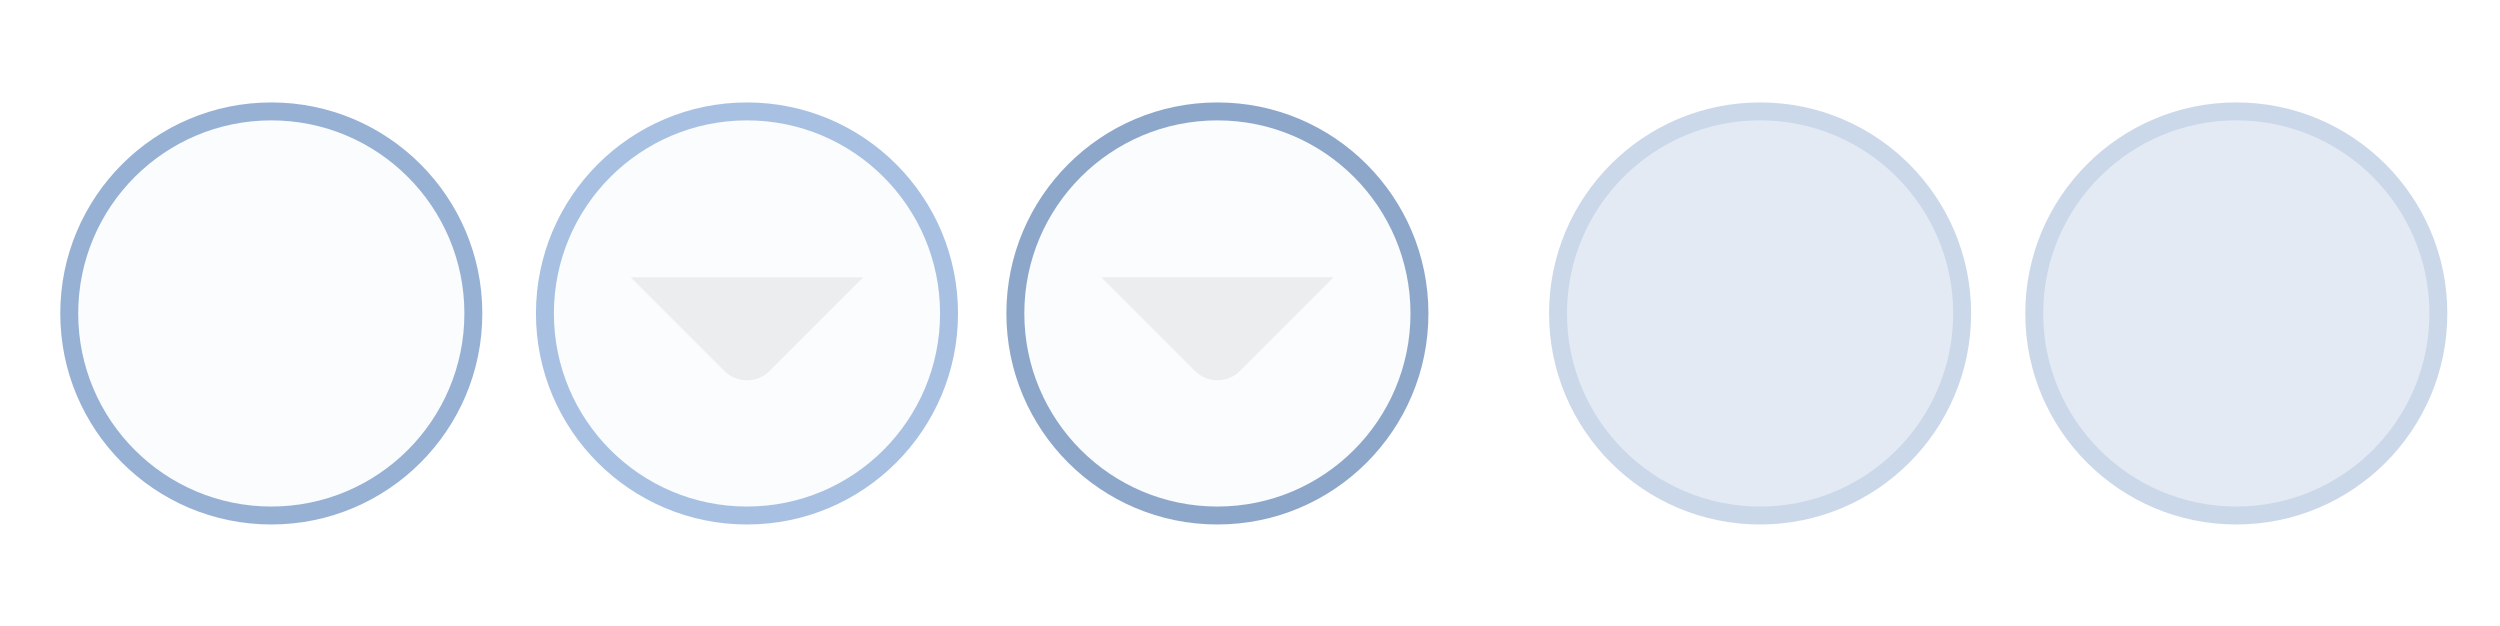
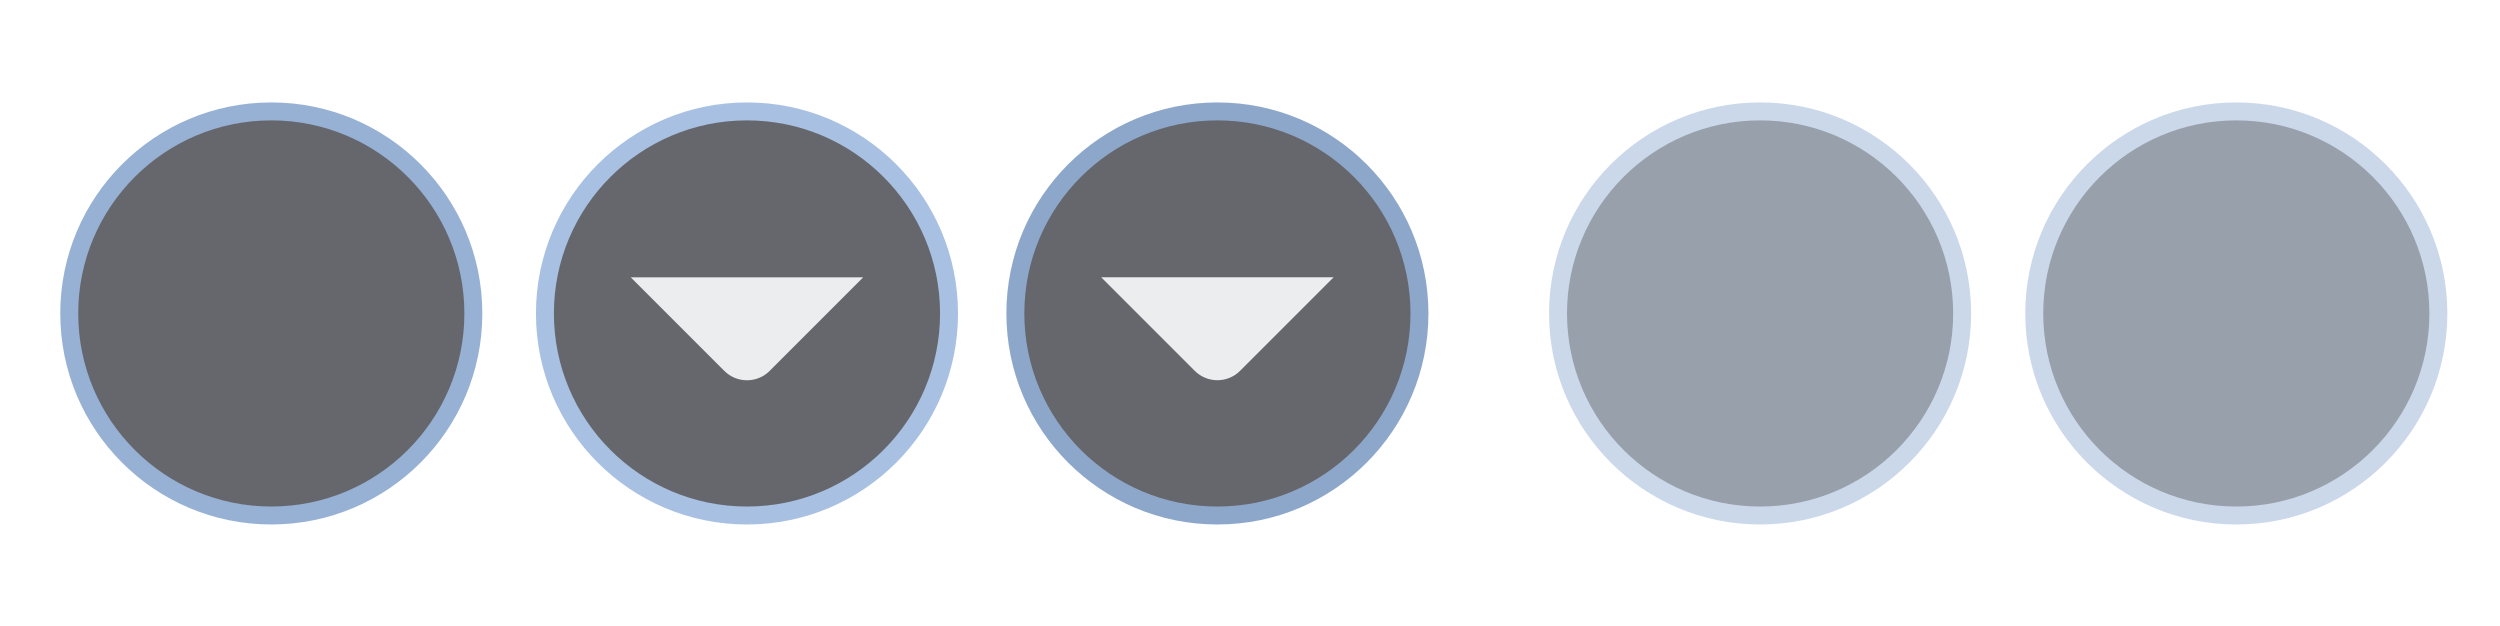
<svg xmlns="http://www.w3.org/2000/svg" xmlns:xlink="http://www.w3.org/1999/xlink" width="119.467" height="29.867" id="svg4428" version="1.1">
  <defs id="defs4430">
    <linearGradient id="linearGradient3913">
      <stop style="stop-color:#ffffff;stop-opacity:1;" offset="0" id="stop3915" />
      <stop id="stop3921" offset="0.5" style="stop-color:#ffffff;stop-opacity:0.498;" />
      <stop style="stop-color:#ffffff;stop-opacity:0;" offset="1" id="stop3917" />
    </linearGradient>
    <linearGradient id="linearGradient3868">
      <stop style="stop-color:#5a5a5a;stop-opacity:1;" offset="0" id="stop3870" />
      <stop style="stop-color:#646464;stop-opacity:1;" offset="1" id="stop3872" />
    </linearGradient>
    <linearGradient id="linearGradient3813">
      <stop style="stop-color:#666666;stop-opacity:1;" offset="0" id="stop3815" />
      <stop style="stop-color:#636363;stop-opacity:1;" offset="1" id="stop3817" />
    </linearGradient>
    <linearGradient id="linearGradient3787">
      <stop style="stop-color:#e5e5df;stop-opacity:1;" offset="0" id="stop3789" />
      <stop style="stop-color:#ccced2;stop-opacity:1;" offset="1" id="stop3791" />
    </linearGradient>
    <linearGradient id="linearGradient3806-3-5-6">
      <stop style="stop-color:#303030;stop-opacity:1;" offset="0" id="stop3808-6-9-1" />
      <stop style="stop-color:#232323;stop-opacity:1;" offset="1" id="stop3810-4-6-3" />
    </linearGradient>
    <linearGradient xlink:href="#linearGradient3787" id="linearGradient3793" x1="40" y1="1044.362" x2="40" y2="1032.362" gradientUnits="userSpaceOnUse" />
    <linearGradient xlink:href="#linearGradient3787" id="linearGradient3828" gradientUnits="userSpaceOnUse" x1="40" y1="1044.362" x2="40" y2="1032.362" gradientTransform="matrix(1.166667,0,0,1.076923,-6.5,-80.33555)" />
    <linearGradient xlink:href="#linearGradient3787-8" id="linearGradient3835" gradientUnits="userSpaceOnUse" gradientTransform="matrix(1.166667,0,0,1.076923,-35.5,-1105.698)" x1="40" y1="1044.362" x2="40" y2="1032.362" />
    <linearGradient xlink:href="#linearGradient3787-8" id="linearGradient3835-4" gradientUnits="userSpaceOnUse" gradientTransform="matrix(1.166667,0,0,1.076923,-35.5,-1105.698)" x1="40" y1="1044.362" x2="40" y2="1032.362" />
    <linearGradient id="linearGradient3787-8">
      <stop style="stop-color:#fbfcfd;stop-opacity:1;" offset="0" id="stop3789-2" />
      <stop style="stop-color:#e0e1e5;stop-opacity:1;" offset="1" id="stop3791-6" />
    </linearGradient>
    <linearGradient xlink:href="#linearGradient3787-8" id="linearGradient3835-3" gradientUnits="userSpaceOnUse" gradientTransform="matrix(1.166667,0,0,1.076923,-35.5,-1105.698)" x1="40" y1="1044.362" x2="40" y2="1032.362" />
    <linearGradient id="linearGradient3787-7">
      <stop style="stop-color:#fbfcfd;stop-opacity:1;" offset="0" id="stop3789-3" />
      <stop style="stop-color:#e6e6e0;stop-opacity:1;" offset="1" id="stop3791-3" />
    </linearGradient>
    <linearGradient xlink:href="#linearGradient3787" id="linearGradient3807" x1="11" y1="15.75" x2="11" y2="8.25" gradientUnits="userSpaceOnUse" />
    <linearGradient xlink:href="#linearGradient3813" id="linearGradient3819" x1="29.5" y1="15.2" x2="29.5" y2="8.8" gradientUnits="userSpaceOnUse" />
    <linearGradient xlink:href="#linearGradient4231" id="linearGradient3807-1" x1="10" y1="7" x2="10" y2="15.889" gradientUnits="userSpaceOnUse" />
    <linearGradient id="linearGradient4231">
      <stop id="stop4233" offset="0" style="stop-color:#e7e7e1;stop-opacity:1;" />
      <stop id="stop4239" offset="1" style="stop-color:#ccced2;stop-opacity:1;" />
    </linearGradient>
    <linearGradient xlink:href="#linearGradient4231-1" id="linearGradient3807-1-1" x1="10" y1="15.889" x2="10" y2="7" gradientUnits="userSpaceOnUse" />
    <linearGradient id="linearGradient4231-1">
      <stop id="stop4233-6" offset="0" style="stop-color:#e0e1e5;stop-opacity:1;" />
      <stop id="stop4239-7" offset="1" style="stop-color:#ccced2;stop-opacity:1;" />
    </linearGradient>
    <linearGradient id="linearGradient4363">
      <stop style="stop-color:#979791;stop-opacity:1;" offset="0" id="stop4365" />
      <stop style="stop-color:#ccced2;stop-opacity:0;" offset="1" id="stop4367" />
    </linearGradient>
    <linearGradient id="linearGradient4363-7">
      <stop style="stop-color:#f5f5ef;stop-opacity:1;" offset="0" id="stop4365-9" />
      <stop style="stop-color:#ccced2;stop-opacity:0;" offset="1" id="stop4367-8" />
    </linearGradient>
    <linearGradient xlink:href="#linearGradient4231-7" id="linearGradient4361" gradientUnits="userSpaceOnUse" gradientTransform="matrix(1.1875,0,0,1,-41.25,0)" x1="248.632" y1="79" x2="248.632" y2="58" />
    <linearGradient id="linearGradient4231-7">
      <stop id="stop4233-4" offset="0" style="stop-color:#e0e1e5;stop-opacity:1;" />
      <stop id="stop4239-8" offset="1" style="stop-color:#ccced2;stop-opacity:1;" />
    </linearGradient>
    <linearGradient xlink:href="#linearGradient4231-7" id="linearGradient3127" gradientUnits="userSpaceOnUse" gradientTransform="matrix(1.1875,0,0,1,-262.25,-55.99998)" x1="248.632" y1="79" x2="248.632" y2="58" />
    <linearGradient xlink:href="#linearGradient4231-7" id="linearGradient3154" gradientUnits="userSpaceOnUse" gradientTransform="matrix(1.1875,0,0,1,-262.25,-55.99998)" x1="248.632" y1="79" x2="248.632" y2="58" />
    <linearGradient xlink:href="#linearGradient4231-7" id="linearGradient3159" gradientUnits="userSpaceOnUse" gradientTransform="matrix(1.1875,0,0,1,-249.25,-54.99998)" x1="248.632" y1="79" x2="248.632" y2="58" />
    <linearGradient xlink:href="#linearGradient4231-7-9" id="linearGradient3159-0" gradientUnits="userSpaceOnUse" gradientTransform="matrix(1.1875,0,0,1,-262.25,-55.99998)" x1="248.632" y1="79" x2="248.632" y2="58" />
    <linearGradient id="linearGradient4231-7-9">
      <stop id="stop4233-4-2" offset="0" style="stop-color:#e0e1e5;stop-opacity:1;" />
      <stop id="stop4239-8-9" offset="1" style="stop-color:#ccced2;stop-opacity:1;" />
    </linearGradient>
    <linearGradient id="linearGradient4231-5">
      <stop id="stop4233-41" offset="0" style="stop-color:#e0e1e5;stop-opacity:1;" />
      <stop id="stop4239-73" offset="1" style="stop-color:#ccced2;stop-opacity:1;" />
    </linearGradient>
    <linearGradient xlink:href="#linearGradient4231-7-7" id="linearGradient3159-1" gradientUnits="userSpaceOnUse" gradientTransform="matrix(1.1875,0,0,1,-262.25,-55.99998)" x1="248.632" y1="79" x2="248.632" y2="58" />
    <linearGradient id="linearGradient4231-7-7">
      <stop id="stop4233-4-7" offset="0" style="stop-color:#e0e1e5;stop-opacity:1;" />
      <stop id="stop4239-8-2" offset="1" style="stop-color:#ccced2;stop-opacity:1;" />
    </linearGradient>
    <linearGradient xlink:href="#linearGradient4231-73" id="linearGradient3807-1-7" x1="10" y1="15.889" x2="10" y2="7" gradientUnits="userSpaceOnUse" />
    <linearGradient id="linearGradient4231-73">
      <stop id="stop4233-1" offset="0" style="stop-color:#e0e1e5;stop-opacity:1;" />
      <stop id="stop4239-85" offset="1" style="stop-color:#ccced2;stop-opacity:1;" />
    </linearGradient>
    <filter id="filter5355" x="-0.185" width="1.371" y="-0.379" height="1.758">
      <feGaussianBlur stdDeviation="1.207" id="feGaussianBlur5357" />
    </filter>
  </defs>
  <g id="layer1" transform="translate(0,-1092.653)">
    <g id="4" transform="translate(86.4,-3.2)" />
    <path style="opacity:0;fill:#6b6b6b;fill-opacity:1;stroke:#000000;stroke-width:0.1;stroke-linecap:butt;stroke-linejoin:miter;stroke-miterlimit:4;stroke-dasharray:none;stroke-opacity:1;filter:url(#filter5355)" d="m -22.666,1038.623 h 15.888 c -0.374,-10.748 -15.894,-9.959 -15.888,0 z" id="path3863" transform="matrix(0.998626,0,0,0.9174844,122.4367,158.2753)" />
    <g id="active-center" transform="matrix(0.02211836,0,0,-0.02211825,2.814838,1117.89)">
      <path d="m 458.879,7.858 c 251.801,0 455.921,204.125 455.921,455.929 0,251.795 -204.12,455.921 -455.921,455.921 C 207.08,919.709 2.954,715.583 2.954,463.788 2.954,211.983 207.08,7.858 458.879,7.858" style="fill:#97b1d5;fill-opacity:1;fill-rule:evenodd;stroke:none;stroke-width:1.067;enable-background:new" id="path14" />
-       <path d="m 458.877,46.638 c 230.384,0 417.15,186.763 417.15,417.15 0,230.379 -186.766,417.141 -417.15,417.141 -230.383,0 -417.15,-186.763 -417.15,-417.141 0,-230.387 186.767,-417.15 417.15,-417.15" style="fill:#fbfcfd;fill-opacity:1;fill-rule:evenodd;stroke:none;stroke-width:1.067;enable-background:new" id="path16" />
+       <path d="m 458.877,46.638 c 230.384,0 417.15,186.763 417.15,417.15 0,230.379 -186.766,417.141 -417.15,417.141 -230.383,0 -417.15,-186.763 -417.15,-417.141 0,-230.387 186.767,-417.15 417.15,-417.15" style="fill:#66676c;fill-opacity:1;fill-rule:evenodd;stroke:none;stroke-width:1.067;enable-background:new" id="path16" />
    </g>
    <g id="hover-center" transform="matrix(0.02211825,0,0,-0.02211826,25.48017,1117.819)">
      <path d="m 461.865,4.637 c 251.802,0 455.923,204.125 455.923,455.929 0,251.795 -204.121,455.921 -455.923,455.921 -251.801,0 -455.927,-204.126 -455.927,-455.921 0,-251.805 204.126,-455.929 455.927,-455.929" style="fill:#a8c1e2;fill-opacity:1;fill-rule:evenodd;stroke:none;stroke-width:1.067;enable-background:new" id="path14-3" />
-       <path d="m 461.863,43.417 c 230.385,0 417.152,186.763 417.152,417.15 0,230.379 -186.767,417.141 -417.152,417.141 -230.384,0 -417.152,-186.763 -417.152,-417.141 0,-230.387 186.768,-417.15 417.152,-417.15" style="fill:#fbfcfd;fill-opacity:1;fill-rule:evenodd;stroke:none;stroke-width:1.067;enable-background:new" id="path16-5-3" />
+       <path d="m 461.863,43.417 c 230.385,0 417.152,186.763 417.152,417.15 0,230.379 -186.767,417.141 -417.152,417.141 -230.384,0 -417.152,-186.763 -417.152,-417.141 0,-230.387 186.768,-417.15 417.152,-417.15" style="fill:#66676c;fill-opacity:1;fill-rule:evenodd;stroke:none;stroke-width:1.067;enable-background:new" id="path16-5-3" />
      <path d="M 712.988,538.663 510.659,336.334 c -26.838,-26.838 -70.749,-26.838 -97.587,-5.5e-4 L 210.741,538.664 h 502.247" style="fill:#ecedef;fill-opacity:1;fill-rule:evenodd;stroke:none;stroke-width:1.067;enable-background:new" id="path18-6" />
    </g>
    <g id="pressed-center" transform="matrix(0.02211825,0,0,-0.02211836,47.96021,1117.944)">
      <path d="m 461.865,10.287 c 251.802,0 455.923,204.124 455.923,455.927 0,251.794 -204.121,455.919 -455.923,455.919 -251.801,0 -455.927,-204.125 -455.927,-455.919 0,-251.804 204.126,-455.927 455.927,-455.927" style="fill:#8da7cb;fill-opacity:1;fill-rule:evenodd;stroke:none;stroke-width:1.067;enable-background:new" id="path14-2" />
-       <path d="m 461.865,49.066 c 230.385,0 417.152,186.762 417.152,417.148 0,230.378 -186.767,417.139 -417.152,417.139 -230.384,0 -417.152,-186.762 -417.152,-417.139 0,-230.386 186.768,-417.148 417.152,-417.148" style="fill:#fbfcfd;fill-opacity:1;fill-rule:evenodd;stroke:none;stroke-width:1.067;enable-background:new" id="path16-9-6" />
+       <path d="m 461.865,49.066 c 230.385,0 417.152,186.762 417.152,417.148 0,230.378 -186.767,417.139 -417.152,417.139 -230.384,0 -417.152,-186.762 -417.152,-417.139 0,-230.386 186.768,-417.148 417.152,-417.148" style="fill:#66676c;fill-opacity:1;fill-rule:evenodd;stroke:none;stroke-width:1.067;enable-background:new" id="path16-9-6" />
      <path d="M 712.988,544.442 510.659,342.114 c -26.838,-26.838 -70.749,-26.838 -97.587,-5.4e-4 l -202.331,202.33 502.247,-10e-4" style="fill:#ecedef;fill-opacity:1;fill-rule:evenodd;stroke:none;stroke-width:1.067;enable-background:new" id="path18-6-3" />
    </g>
    <g id="inactive-center" transform="matrix(0.02211826,0,0,-0.02211835,73.95945,1117.824)" style="fill:#6b6b6b;fill-opacity:1">
      <path d="m 458.879,4.875 c 251.801,0 455.925,204.121 455.925,455.925 0,251.796 -204.125,455.921 -455.925,455.921 C 207.079,916.721 2.954,712.596 2.954,460.8 2.954,208.996 207.079,4.875 458.879,4.875" style="opacity:0.5;fill:#97b1d5;fill-opacity:1;fill-rule:evenodd;stroke:none;stroke-width:1.067" id="path14-0" />
-       <path d="m 458.879,43.65 c 230.384,0 417.15,186.763 417.15,417.15 0,230.379 -186.766,417.146 -417.15,417.146 C 228.496,877.946 41.729,691.179 41.729,460.8 41.729,230.413 228.496,43.65 458.879,43.65" style="opacity:0.5;fill:#fbfcfd;fill-opacity:1;fill-rule:evenodd;stroke:none;stroke-width:1.067" id="path16-8" />
+       <path d="m 458.879,43.65 c 230.384,0 417.15,186.763 417.15,417.15 0,230.379 -186.766,417.146 -417.15,417.146 C 228.496,877.946 41.729,691.179 41.729,460.8 41.729,230.413 228.496,43.65 458.879,43.65" style="opacity:0.5;fill:#66676c;fill-opacity:1;fill-rule:evenodd;stroke:none;stroke-width:1.067" id="path16-8" />
    </g>
    <g id="deactivated-center" transform="matrix(0.02211826,0,0,-0.02211835,96.71634,1117.824)" style="fill:#6b6b6b;fill-opacity:1">
      <path d="m 458.879,4.875 c 251.801,0 455.925,204.121 455.925,455.925 0,251.796 -204.125,455.921 -455.925,455.921 C 207.079,916.721 2.954,712.596 2.954,460.8 2.954,208.996 207.079,4.875 458.879,4.875" style="opacity:0.5;fill:#97b1d5;fill-opacity:1;fill-rule:evenodd;stroke:none;stroke-width:1.067" id="path14-0-0" />
-       <path d="m 458.879,43.65 c 230.384,0 417.15,186.763 417.15,417.15 0,230.379 -186.766,417.146 -417.15,417.146 C 228.496,877.946 41.729,691.179 41.729,460.8 41.729,230.413 228.496,43.65 458.879,43.65" style="opacity:0.5;fill:#fbfcfd;fill-opacity:1;fill-rule:evenodd;stroke:none;stroke-width:1.067" id="path16-8-4" />
+       <path d="m 458.879,43.65 c 230.384,0 417.15,186.763 417.15,417.15 0,230.379 -186.766,417.146 -417.15,417.146 C 228.496,877.946 41.729,691.179 41.729,460.8 41.729,230.413 228.496,43.65 458.879,43.65" style="opacity:0.5;fill:#66676c;fill-opacity:1;fill-rule:evenodd;stroke:none;stroke-width:1.067" id="path16-8-4" />
    </g>
  </g>
</svg>
